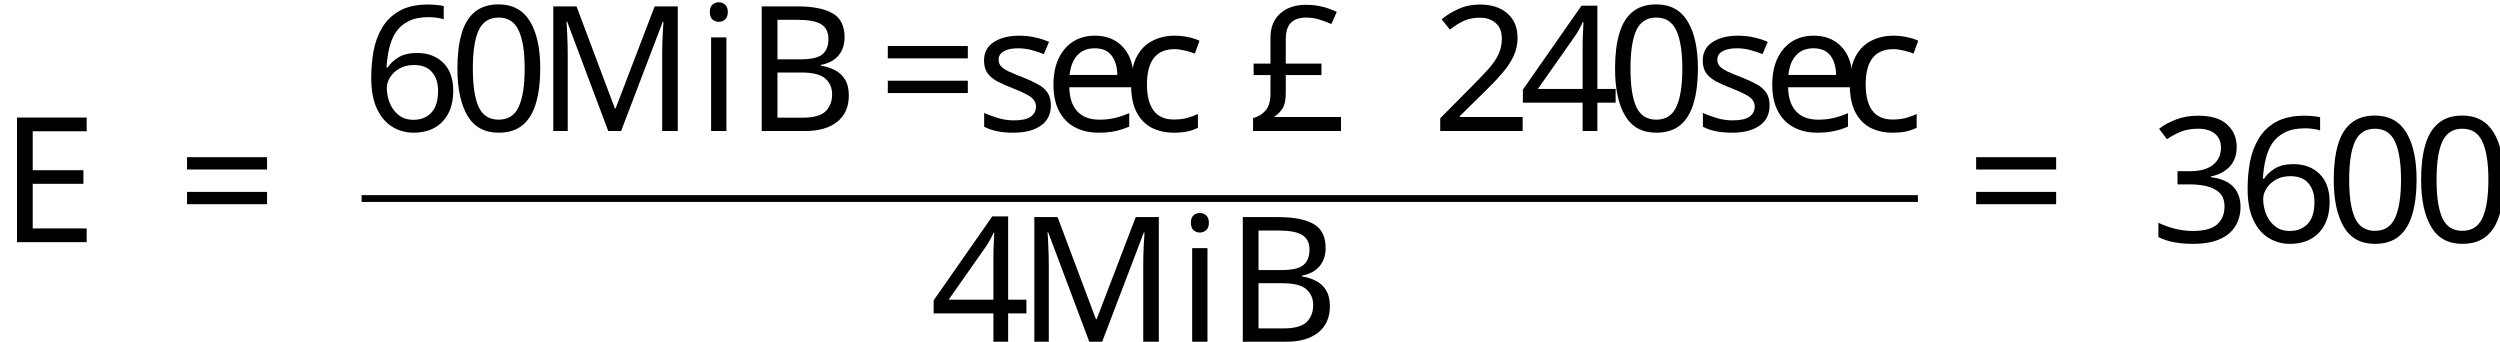
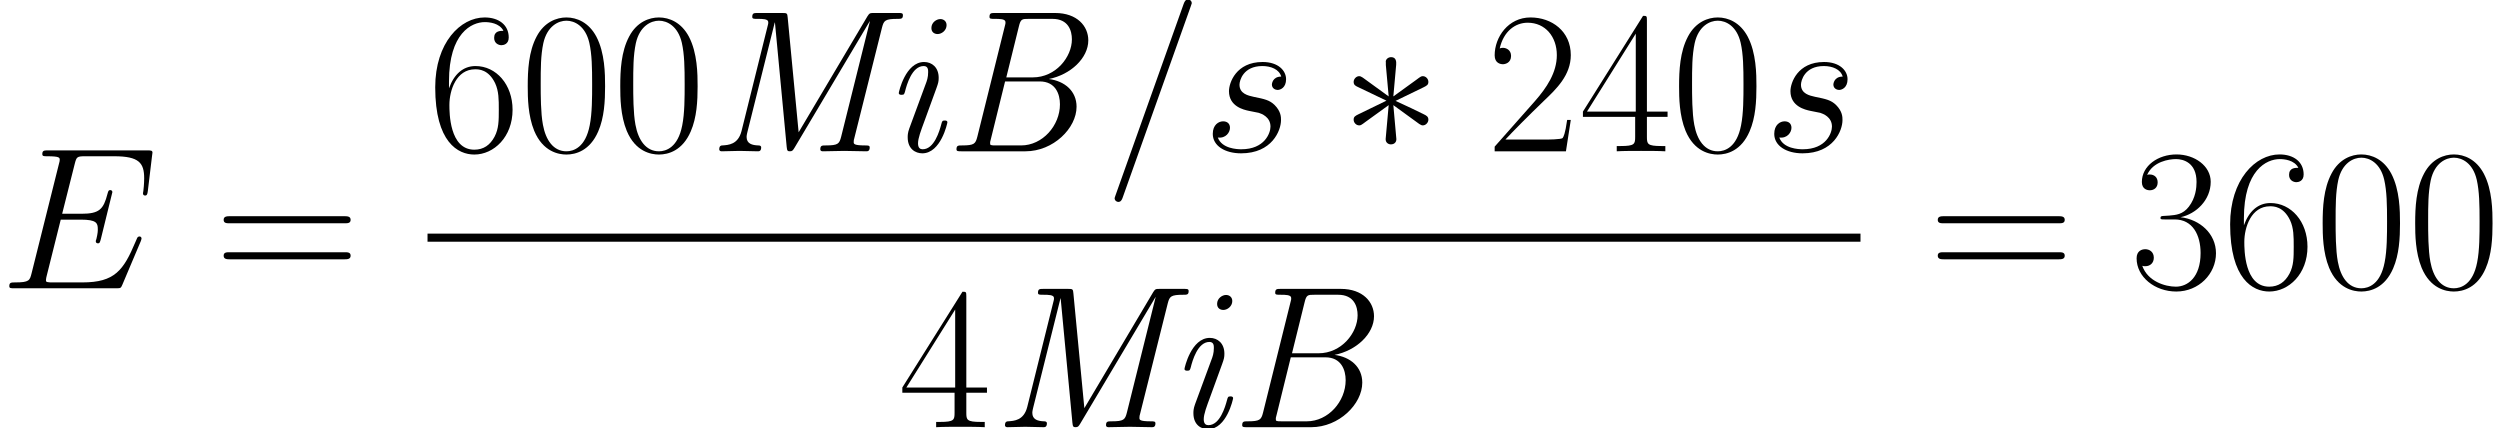
- <svg xmlns="http://www.w3.org/2000/svg" xmlns:ns1="http://helm.cs.unibo.it/2005/GtkMathView" version="1.0" width="275.84" height="37.70">
-   <g ns1:x="0.00" ns1:y="26.72" ns1:width="275.84" ns1:height="26.72" ns1:depth="10.97">
-     <g ns1:x="0.00" ns1:y="26.72" ns1:width="275.84" ns1:height="26.72" ns1:depth="10.97">
-       <g ns1:x="0.00" ns1:y="26.72" ns1:width="14.21" ns1:height="13.16" ns1:depth="0.00">
-         <text x="0.00" y="26.72" font-family="CMMI10" font-size="19.27" fill="#000000" fill-opacity="1" stroke="#000000" stroke-opacity="1" stroke-width="0.00">E</text>
-       </g>
-       <g ns1:x="14.21" ns1:y="26.72" ns1:width="25.69" ns1:height="7.06" ns1:depth="-2.58">
-         <text x="19.56" y="26.72" font-family="CMR10" font-size="19.27" fill="#000000" fill-opacity="1" stroke="#000000" stroke-opacity="1" stroke-width="0.00">=</text>
-       </g>
-       <g ns1:x="39.90" ns1:y="26.72" ns1:width="171.71" ns1:height="26.72" ns1:depth="10.97">
-         <g ns1:x="102.61" ns1:y="37.70" ns1:width="46.28" ns1:height="13.16" ns1:depth="0.00">
-           <g ns1:x="102.61" ns1:y="37.70" ns1:width="9.64" ns1:height="12.40" ns1:depth="0.00">
-             <text x="102.61" y="37.70" font-family="CMR10" font-size="19.27" fill="#000000" fill-opacity="1" stroke="#000000" stroke-opacity="1" stroke-width="0.00">4</text>
-           </g>
-           <g ns1:x="112.25" ns1:y="37.70" ns1:width="36.64" ns1:height="13.16" ns1:depth="0.00">
-             <text x="112.25" y="37.70" font-family="CMR10" font-size="19.27" fill="#000000" fill-opacity="1" stroke="#000000" stroke-opacity="1" stroke-width="0.00">M</text>
-             <text x="129.90" y="37.70" font-family="CMR10" font-size="19.27" fill="#000000" fill-opacity="1" stroke="#000000" stroke-opacity="1" stroke-width="0.00">i</text>
-             <text x="135.25" y="37.70" font-family="CMR10" font-size="19.27" fill="#000000" fill-opacity="1" stroke="#000000" stroke-opacity="1" stroke-width="0.00">B</text>
-           </g>
-         </g>
-         <rect x="39.90" y="21.53" width="171.71" height="0.75" fill="#000000" fill-opacity="1" stroke="#000000" stroke-opacity="1" stroke-width="0.00" />
-         <g ns1:x="39.90" ns1:y="14.45" ns1:width="171.71" ns1:height="14.45" ns1:depth="4.82">
-           <g ns1:x="39.90" ns1:y="14.45" ns1:width="19.27" ns1:height="12.40" ns1:depth="0.00">
-             <text x="39.90" y="14.45" font-family="CMR10" font-size="19.27" fill="#000000" fill-opacity="1" stroke="#000000" stroke-opacity="1" stroke-width="0.00">6</text>
-             <text x="49.53" y="14.45" font-family="CMR10" font-size="19.27" fill="#000000" fill-opacity="1" stroke="#000000" stroke-opacity="1" stroke-width="0.00">0</text>
-           </g>
-           <g ns1:x="59.17" ns1:y="14.45" ns1:width="127.73" ns1:height="14.45" ns1:depth="4.82">
-             <g ns1:x="59.17" ns1:y="14.45" ns1:width="36.64" ns1:height="13.16" ns1:depth="0.00">
-               <text x="59.17" y="14.45" font-family="CMR10" font-size="19.27" fill="#000000" fill-opacity="1" stroke="#000000" stroke-opacity="1" stroke-width="0.00">M</text>
-               <text x="76.82" y="14.45" font-family="CMR10" font-size="19.27" fill="#000000" fill-opacity="1" stroke="#000000" stroke-opacity="1" stroke-width="0.00">i</text>
-               <text x="82.17" y="14.45" font-family="CMR10" font-size="19.27" fill="#000000" fill-opacity="1" stroke="#000000" stroke-opacity="1" stroke-width="0.00">B</text>
-             </g>
-             <g ns1:x="95.81" ns1:y="14.45" ns1:width="11.78" ns1:height="14.45" ns1:depth="4.82">
-               <text x="96.88" y="14.45" font-family="CMMI10" font-size="19.27" fill="#000000" fill-opacity="1" stroke="#000000" stroke-opacity="1" stroke-width="0.00">=</text>
-             </g>
-             <g ns1:x="107.59" ns1:y="14.45" ns1:width="24.71" ns1:height="8.28" ns1:depth="0.00">
-               <text x="107.59" y="14.45" font-family="CMR10" font-size="19.27" fill="#000000" fill-opacity="1" stroke="#000000" stroke-opacity="1" stroke-width="0.00">s</text>
-               <text x="115.17" y="14.45" font-family="CMR10" font-size="19.27" fill="#000000" fill-opacity="1" stroke="#000000" stroke-opacity="1" stroke-width="0.00">e</text>
-               <text x="123.74" y="14.45" font-family="CMR10" font-size="19.27" fill="#000000" fill-opacity="1" stroke="#000000" stroke-opacity="1" stroke-width="0.00">c</text>
-             </g>
-             <g ns1:x="132.30" ns1:y="14.45" ns1:width="25.69" ns1:height="11.24" ns1:depth="1.60">
-               <text x="137.65" y="14.45" font-family="CMSY10" font-size="19.27" fill="#000000" fill-opacity="1" stroke="#000000" stroke-opacity="1" stroke-width="0.00">£</text>
-             </g>
-             <g ns1:x="157.99" ns1:y="14.45" ns1:width="28.91" ns1:height="12.40" ns1:depth="0.00">
-               <text x="157.99" y="14.45" font-family="CMR10" font-size="19.27" fill="#000000" fill-opacity="1" stroke="#000000" stroke-opacity="1" stroke-width="0.00">2</text>
-               <text x="167.62" y="14.45" font-family="CMR10" font-size="19.27" fill="#000000" fill-opacity="1" stroke="#000000" stroke-opacity="1" stroke-width="0.00">4</text>
-               <text x="177.26" y="14.45" font-family="CMR10" font-size="19.27" fill="#000000" fill-opacity="1" stroke="#000000" stroke-opacity="1" stroke-width="0.00">0</text>
-             </g>
-           </g>
-           <g ns1:x="186.89" ns1:y="14.45" ns1:width="24.71" ns1:height="8.28" ns1:depth="0.00">
-             <text x="186.89" y="14.45" font-family="CMR10" font-size="19.27" fill="#000000" fill-opacity="1" stroke="#000000" stroke-opacity="1" stroke-width="0.00">s</text>
-             <text x="194.48" y="14.45" font-family="CMR10" font-size="19.27" fill="#000000" fill-opacity="1" stroke="#000000" stroke-opacity="1" stroke-width="0.00">e</text>
-             <text x="203.04" y="14.45" font-family="CMR10" font-size="19.27" fill="#000000" fill-opacity="1" stroke="#000000" stroke-opacity="1" stroke-width="0.00">c</text>
-           </g>
-         </g>
-       </g>
-       <g ns1:x="211.60" ns1:y="26.72" ns1:width="25.69" ns1:height="7.06" ns1:depth="-2.58">
-         <text x="216.96" y="26.72" font-family="CMR10" font-size="19.27" fill="#000000" fill-opacity="1" stroke="#000000" stroke-opacity="1" stroke-width="0.00">=</text>
-       </g>
-       <g ns1:x="237.29" ns1:y="26.72" ns1:width="38.54" ns1:height="12.40" ns1:depth="0.00">
-         <text x="237.29" y="26.72" font-family="CMR10" font-size="19.27" fill="#000000" fill-opacity="1" stroke="#000000" stroke-opacity="1" stroke-width="0.00">3</text>
-         <text x="246.93" y="26.72" font-family="CMR10" font-size="19.27" fill="#000000" fill-opacity="1" stroke="#000000" stroke-opacity="1" stroke-width="0.00">6</text>
-         <text x="256.56" y="26.72" font-family="CMR10" font-size="19.27" fill="#000000" fill-opacity="1" stroke="#000000" stroke-opacity="1" stroke-width="0.00">0</text>
-         <text x="266.20" y="26.72" font-family="CMR10" font-size="19.27" fill="#000000" fill-opacity="1" stroke="#000000" stroke-opacity="1" stroke-width="0.00">0</text>
-       </g>
-     </g>
+ <svg xmlns="http://www.w3.org/2000/svg" xmlns:xlink="http://www.w3.org/1999/xlink" height="49.258pt" version="1.1" viewBox="-0.239 -0.228 288.264 49.258" width="288.264pt">
+   <defs>
+     <path d="M5.352 -14.113C4.98 -14.113 4.794 -14.113 4.794 -13.72C4.794 -13.513 4.938 -13.513 5.331 -13.513C5.847 -13.513 6.426 -13.513 6.426 -13.183C6.426 -13.059 6.426 -12.997 6.385 -12.873L3.554 -1.488C3.368 -0.765 3.244 -0.599 1.984 -0.599C1.612 -0.599 1.426 -0.599 1.426 -0.207C1.426 0 1.591 0 1.922 0H8.472C11.302 0 13.679 -2.356 13.679 -4.546C13.679 -6.157 12.46 -7.17 10.848 -7.377C13.059 -7.81 14.877 -9.505 14.877 -11.323C14.877 -12.769 13.741 -14.113 11.488 -14.113H5.352ZM6.509 -7.542L7.79 -12.728C7.976 -13.513 8.12 -13.513 8.802 -13.513H11.22C12.852 -13.513 13.203 -12.294 13.203 -11.426C13.203 -9.629 11.571 -7.542 9.215 -7.542H6.509ZM5.476 -0.599C4.876 -0.599 4.856 -0.62 4.856 -0.847C4.856 -0.93 4.856 -0.971 4.938 -1.26L6.385 -7.129H9.918C11.53 -7.129 11.984 -5.847 11.984 -4.794C11.984 -2.624 10.207 -0.599 8.017 -0.599H5.476Z" id="g0-66" />
+     <path d="M18.059 -12.646C18.245 -13.348 18.369 -13.513 19.65 -13.513C20.001 -13.513 20.187 -13.513 20.187 -13.885C20.187 -14.113 20.043 -14.113 19.691 -14.113H17.274C16.84 -14.113 16.778 -14.113 16.571 -13.782L9.546 -1.942L8.43 -13.637C8.389 -14.092 8.368 -14.113 7.872 -14.113H5.372C5 -14.113 4.814 -14.113 4.814 -13.72C4.814 -13.513 4.959 -13.513 5.352 -13.513C5.868 -13.513 6.447 -13.513 6.447 -13.183C6.447 -13.059 6.447 -12.997 6.405 -12.873L3.719 -2.066C3.368 -0.682 2.376 -0.641 1.756 -0.599C1.653 -0.599 1.446 -0.579 1.446 -0.207C1.446 -0.021 1.612 0 1.694 0C2.273 0 2.913 -0.041 3.513 -0.041C4.133 -0.041 4.773 0 5.372 0C5.496 0 5.724 0 5.724 -0.393C5.724 -0.579 5.558 -0.599 5.434 -0.599C4.814 -0.62 4.236 -0.765 4.236 -1.467C4.236 -1.653 4.318 -1.942 4.318 -1.963L7.108 -13.141H7.129L8.327 -0.455C8.368 -0.062 8.41 0 8.658 0S8.968 -0.103 9.133 -0.372L16.799 -13.265H16.819L13.885 -1.488C13.699 -0.765 13.575 -0.599 12.315 -0.599C11.943 -0.599 11.757 -0.599 11.757 -0.207C11.757 0 11.964 0 12.026 0C12.728 0 13.472 -0.041 14.195 -0.041C14.939 -0.041 15.704 0 16.427 0C16.571 0 16.799 0 16.799 -0.393C16.799 -0.599 16.633 -0.599 16.323 -0.599C15.166 -0.599 15.166 -0.765 15.166 -0.95C15.166 -1.116 15.187 -1.219 15.208 -1.26L18.059 -12.646Z" id="g0-77" />
+     <path d="M6.591 -12.873C6.591 -13.265 6.302 -13.493 5.951 -13.493C5.579 -13.493 5.042 -13.162 5.042 -12.584C5.042 -12.129 5.372 -11.964 5.682 -11.964C6.095 -11.964 6.591 -12.335 6.591 -12.873ZM2.789 -2.335C2.624 -1.88 2.624 -1.612 2.624 -1.426C2.624 -0.227 3.43 0.207 4.112 0.207C6.013 0.207 6.674 -2.872 6.674 -2.955C6.674 -3.141 6.488 -3.141 6.405 -3.141C6.157 -3.141 6.137 -3.079 6.054 -2.769C5.868 -2.066 5.331 -0.207 4.153 -0.207C3.926 -0.207 3.678 -0.31 3.678 -0.806C3.678 -1.343 3.967 -2.087 4.339 -3.099L5.558 -6.447C5.744 -6.963 5.786 -7.129 5.786 -7.5C5.786 -8.554 5.104 -9.112 4.298 -9.112C2.397 -9.112 1.715 -6.054 1.715 -5.951C1.715 -5.765 1.901 -5.765 2.004 -5.765C2.252 -5.765 2.273 -5.827 2.356 -6.116C2.521 -6.777 3.058 -8.699 4.256 -8.699C4.711 -8.699 4.711 -8.306 4.711 -8.079C4.711 -7.542 4.587 -7.191 4.442 -6.819L2.789 -2.335Z" id="g0-105" />
+     <path d="M8.678 -6.633C8.678 -7.893 8.658 -10.042 7.79 -11.695C7.025 -13.141 5.806 -13.658 4.732 -13.658C3.74 -13.658 2.479 -13.203 1.694 -11.716C0.868 -10.166 0.785 -8.244 0.785 -6.633C0.785 -5.455 0.806 -3.657 1.446 -2.087C2.335 0.041 3.926 0.331 4.732 0.331C5.682 0.331 7.129 -0.062 7.976 -2.025C8.596 -3.451 8.678 -5.124 8.678 -6.633ZM4.732 0C3.409 0 2.624 -1.136 2.335 -2.707C2.108 -3.926 2.108 -5.703 2.108 -6.86C2.108 -8.451 2.108 -9.773 2.376 -11.034C2.769 -12.79 3.926 -13.327 4.732 -13.327C5.579 -13.327 6.674 -12.769 7.067 -11.075C7.335 -9.897 7.356 -8.513 7.356 -6.86C7.356 -5.517 7.356 -3.864 7.108 -2.645C6.674 -0.393 5.455 0 4.732 0Z" id="g3-48" />
+     <path d="M8.616 -3.203H8.244C8.038 -1.736 7.872 -1.488 7.79 -1.364C7.686 -1.198 6.199 -1.198 5.909 -1.198H1.942C2.686 -2.004 4.133 -3.471 5.889 -5.166C7.149 -6.364 8.616 -7.769 8.616 -9.815C8.616 -12.253 6.674 -13.658 4.504 -13.658C2.232 -13.658 0.847 -11.654 0.847 -9.794C0.847 -8.988 1.446 -8.885 1.694 -8.885C1.901 -8.885 2.521 -9.009 2.521 -9.732C2.521 -10.373 1.984 -10.559 1.694 -10.559C1.57 -10.559 1.446 -10.538 1.364 -10.497C1.756 -12.253 2.955 -13.121 4.215 -13.121C6.013 -13.121 7.191 -11.695 7.191 -9.815C7.191 -8.017 6.137 -6.467 4.959 -5.124L0.847 -0.475V0H8.12L8.616 -3.203Z" id="g3-50" />
+     <path d="M4.566 -7.025C6.405 -7.025 7.211 -5.434 7.211 -3.595C7.211 -1.116 5.889 -0.165 4.69 -0.165C3.595 -0.165 1.818 -0.703 1.26 -2.294C1.364 -2.252 1.467 -2.252 1.57 -2.252C2.066 -2.252 2.438 -2.583 2.438 -3.12C2.438 -3.719 1.984 -3.988 1.57 -3.988C1.219 -3.988 0.682 -3.823 0.682 -3.058C0.682 -1.157 2.541 0.331 4.732 0.331C7.025 0.331 8.782 -1.467 8.782 -3.575C8.782 -5.579 7.129 -7.025 5.166 -7.253C6.736 -7.583 8.244 -8.988 8.244 -10.868C8.244 -12.48 6.612 -13.658 4.752 -13.658C2.872 -13.658 1.219 -12.501 1.219 -10.848C1.219 -10.125 1.756 -10.001 2.025 -10.001C2.459 -10.001 2.831 -10.269 2.831 -10.806S2.459 -11.612 2.025 -11.612C1.942 -11.612 1.839 -11.612 1.756 -11.571C2.356 -12.935 3.988 -13.183 4.711 -13.183S6.798 -12.831 6.798 -10.848C6.798 -10.269 6.715 -9.236 6.013 -8.327C5.393 -7.521 4.69 -7.48 4.009 -7.418C3.905 -7.418 3.43 -7.377 3.347 -7.377C3.203 -7.356 3.12 -7.335 3.12 -7.191S3.141 -7.025 3.554 -7.025H4.566Z" id="g3-51" />
+     <path d="M6.943 -13.369C6.943 -13.803 6.922 -13.823 6.55 -13.823L0.413 -4.05V-3.513H5.744V-1.488C5.744 -0.744 5.703 -0.537 4.256 -0.537H3.864V0C4.525 -0.041 5.641 -0.041 6.343 -0.041S8.162 -0.041 8.823 0V-0.537H8.43C6.984 -0.537 6.943 -0.744 6.943 -1.488V-3.513H9.05V-4.05H6.943V-13.369ZM5.806 -12.005V-4.05H0.827L5.806 -12.005Z" id="g3-52" />
+     <path d="M2.19 -7.129C2.19 -12.067 4.504 -13.183 5.847 -13.183C6.281 -13.183 7.335 -13.1 7.748 -12.294C7.418 -12.294 6.798 -12.294 6.798 -11.571C6.798 -11.013 7.253 -10.827 7.542 -10.827C7.728 -10.827 8.286 -10.91 8.286 -11.612C8.286 -12.914 7.253 -13.658 5.827 -13.658C3.368 -13.658 0.785 -11.096 0.785 -6.529C0.785 -0.909 3.12 0.331 4.773 0.331C6.777 0.331 8.678 -1.467 8.678 -4.236C8.678 -6.819 7.005 -8.699 4.897 -8.699C3.637 -8.699 2.707 -7.872 2.19 -6.426V-7.129ZM4.773 -0.165C2.232 -0.165 2.232 -3.967 2.232 -4.732C2.232 -6.219 2.934 -8.368 4.856 -8.368C5.207 -8.368 6.219 -8.368 6.901 -6.943C7.273 -6.137 7.273 -5.29 7.273 -4.256C7.273 -3.141 7.273 -2.314 6.839 -1.488C6.385 -0.641 5.724 -0.165 4.773 -0.165Z" id="g3-54" />
+     <path d="M13.286 -6.633C13.596 -6.633 13.906 -6.633 13.906 -6.984C13.906 -7.356 13.555 -7.356 13.203 -7.356H1.653C1.302 -7.356 0.95 -7.356 0.95 -6.984C0.95 -6.633 1.26 -6.633 1.57 -6.633H13.286ZM13.203 -2.955C13.555 -2.955 13.906 -2.955 13.906 -3.327C13.906 -3.678 13.596 -3.678 13.286 -3.678H1.57C1.26 -3.678 0.95 -3.678 0.95 -3.327C0.95 -2.955 1.302 -2.955 1.653 -2.955H13.203Z" id="g3-61" />
+     <path d="M8.864 -14.732C8.864 -14.753 8.988 -15.063 8.988 -15.104C8.988 -15.352 8.782 -15.497 8.616 -15.497C8.513 -15.497 8.327 -15.497 8.162 -15.042L1.24 4.401C1.24 4.422 1.116 4.732 1.116 4.773C1.116 5.021 1.322 5.166 1.488 5.166C1.612 5.166 1.798 5.145 1.942 4.711L8.864 -14.732Z" id="g2-61" />
+     <path d="M14.361 -4.794C14.381 -4.856 14.443 -5 14.443 -5.083C14.443 -5.186 14.361 -5.29 14.236 -5.29C14.154 -5.29 14.113 -5.269 14.05 -5.207C14.009 -5.186 14.009 -5.145 13.823 -4.732C12.604 -1.839 11.716 -0.599 8.41 -0.599H5.393C5.104 -0.599 5.062 -0.599 4.938 -0.62C4.711 -0.641 4.69 -0.682 4.69 -0.847C4.69 -0.992 4.732 -1.116 4.773 -1.302L6.199 -7.005H8.244C9.856 -7.005 9.98 -6.653 9.98 -6.033C9.98 -5.827 9.98 -5.641 9.835 -5.021C9.794 -4.938 9.773 -4.856 9.773 -4.794C9.773 -4.649 9.877 -4.587 10.001 -4.587C10.187 -4.587 10.207 -4.732 10.29 -5.021L11.468 -9.815C11.468 -9.918 11.385 -10.021 11.261 -10.021C11.075 -10.021 11.054 -9.939 10.972 -9.649C10.559 -8.058 10.145 -7.604 8.306 -7.604H6.343L7.624 -12.687C7.81 -13.41 7.852 -13.472 8.699 -13.472H11.654C14.195 -13.472 14.712 -12.79 14.712 -11.22C14.712 -11.199 14.712 -10.62 14.629 -9.939C14.608 -9.856 14.588 -9.732 14.588 -9.691C14.588 -9.525 14.691 -9.463 14.815 -9.463C14.96 -9.463 15.042 -9.546 15.084 -9.918L15.518 -13.534C15.518 -13.596 15.559 -13.803 15.559 -13.844C15.559 -14.071 15.373 -14.071 15.001 -14.071H4.918C4.525 -14.071 4.318 -14.071 4.318 -13.699C4.318 -13.472 4.463 -13.472 4.814 -13.472C6.095 -13.472 6.095 -13.327 6.095 -13.1C6.095 -12.997 6.075 -12.914 6.013 -12.687L3.223 -1.529C3.037 -0.806 2.996 -0.599 1.55 -0.599C1.157 -0.599 0.95 -0.599 0.95 -0.227C0.95 0 1.074 0 1.488 0H11.86C12.315 0 12.335 -0.021 12.48 -0.351L14.361 -4.794Z" id="g2-69" />
+     <path d="M4.711 -4.133C5.062 -4.071 5.62 -3.947 5.744 -3.926C6.013 -3.843 6.943 -3.513 6.943 -2.521C6.943 -1.88 6.364 -0.207 3.967 -0.207C3.533 -0.207 1.984 -0.269 1.57 -1.405C2.397 -1.302 2.81 -1.942 2.81 -2.397C2.81 -2.831 2.521 -3.058 2.108 -3.058C1.653 -3.058 1.054 -2.707 1.054 -1.777C1.054 -0.558 2.294 0.207 3.947 0.207C7.087 0.207 8.017 -2.108 8.017 -3.182C8.017 -3.492 8.017 -4.071 7.356 -4.732C6.839 -5.228 6.343 -5.331 5.228 -5.558C4.67 -5.682 3.781 -5.868 3.781 -6.798C3.781 -7.211 4.153 -8.699 6.116 -8.699C6.984 -8.699 7.831 -8.368 8.038 -7.624C7.129 -7.624 7.087 -6.839 7.087 -6.819C7.087 -6.385 7.48 -6.261 7.666 -6.261C7.955 -6.261 8.534 -6.488 8.534 -7.356S7.748 -9.112 6.137 -9.112C3.43 -9.112 2.707 -6.984 2.707 -6.137C2.707 -4.566 4.236 -4.236 4.711 -4.133Z" id="g2-115" />
+     <path d="M5.682 -8.823C5.703 -9.112 5.703 -9.608 5.166 -9.608C4.835 -9.608 4.566 -9.339 4.628 -9.071V-8.802L4.918 -5.6L2.273 -7.521C2.087 -7.624 2.046 -7.666 1.901 -7.666C1.612 -7.666 1.343 -7.377 1.343 -7.087C1.343 -6.757 1.55 -6.674 1.756 -6.571L4.69 -5.166L1.839 -3.781C1.508 -3.616 1.343 -3.533 1.343 -3.223S1.612 -2.645 1.901 -2.645C2.046 -2.645 2.087 -2.645 2.603 -3.037L4.918 -4.711L4.608 -1.24C4.608 -0.806 4.98 -0.703 5.145 -0.703C5.393 -0.703 5.703 -0.847 5.703 -1.24L5.393 -4.711L8.038 -2.789C8.224 -2.686 8.265 -2.645 8.41 -2.645C8.699 -2.645 8.968 -2.934 8.968 -3.223C8.968 -3.533 8.782 -3.637 8.534 -3.761C7.294 -4.38 7.253 -4.38 5.62 -5.145L8.472 -6.529C8.802 -6.695 8.968 -6.777 8.968 -7.087S8.699 -7.666 8.41 -7.666C8.265 -7.666 8.224 -7.666 7.707 -7.273L5.393 -5.6L5.682 -8.823Z" id="g1-3" />
+   </defs>
+   <g id="page1" transform="matrix(1.13 0 0 1.13 -63.986 -61.0857)">
+     <use x="56.413" xlink:href="#g2-69" y="83.273" />
+     <use x="78.285" xlink:href="#g3-61" y="83.273" />
+     <use x="100.038" xlink:href="#g3-54" y="69.295" />
+     <use x="109.479" xlink:href="#g3-48" y="69.295" />
+     <use x="118.92" xlink:href="#g3-48" y="69.295" />
+     <use x="128.36" xlink:href="#g0-77" y="69.295" />
+     <use x="146.411" xlink:href="#g0-105" y="69.295" />
+     <use x="152.587" xlink:href="#g0-66" y="69.295" />
+     <use x="169.033" xlink:href="#g2-61" y="69.295" />
+     <use x="179.111" xlink:href="#g2-115" y="69.295" />
+     <use x="193.197" xlink:href="#g1-3" y="69.295" />
+     <use x="208.082" xlink:href="#g3-50" y="69.295" />
+     <use x="217.522" xlink:href="#g3-52" y="69.295" />
+     <use x="226.963" xlink:href="#g3-48" y="69.295" />
+     <use x="236.404" xlink:href="#g2-115" y="69.295" />
+     <rect height="0.826" width="146.22" x="100.038" y="77.695" />
+     <use x="148.074" xlink:href="#g3-52" y="97.447" />
+     <use x="157.515" xlink:href="#g0-77" y="97.447" />
+     <use x="175.565" xlink:href="#g0-105" y="97.447" />
+     <use x="181.741" xlink:href="#g0-66" y="97.447" />
+     <use x="253.193" xlink:href="#g3-61" y="83.273" />
+     <use x="273.751" xlink:href="#g3-51" y="83.273" />
+     <use x="283.192" xlink:href="#g3-54" y="83.273" />
+     <use x="292.633" xlink:href="#g3-48" y="83.273" />
+     <use x="302.074" xlink:href="#g3-48" y="83.273" />
  </g>
</svg>
